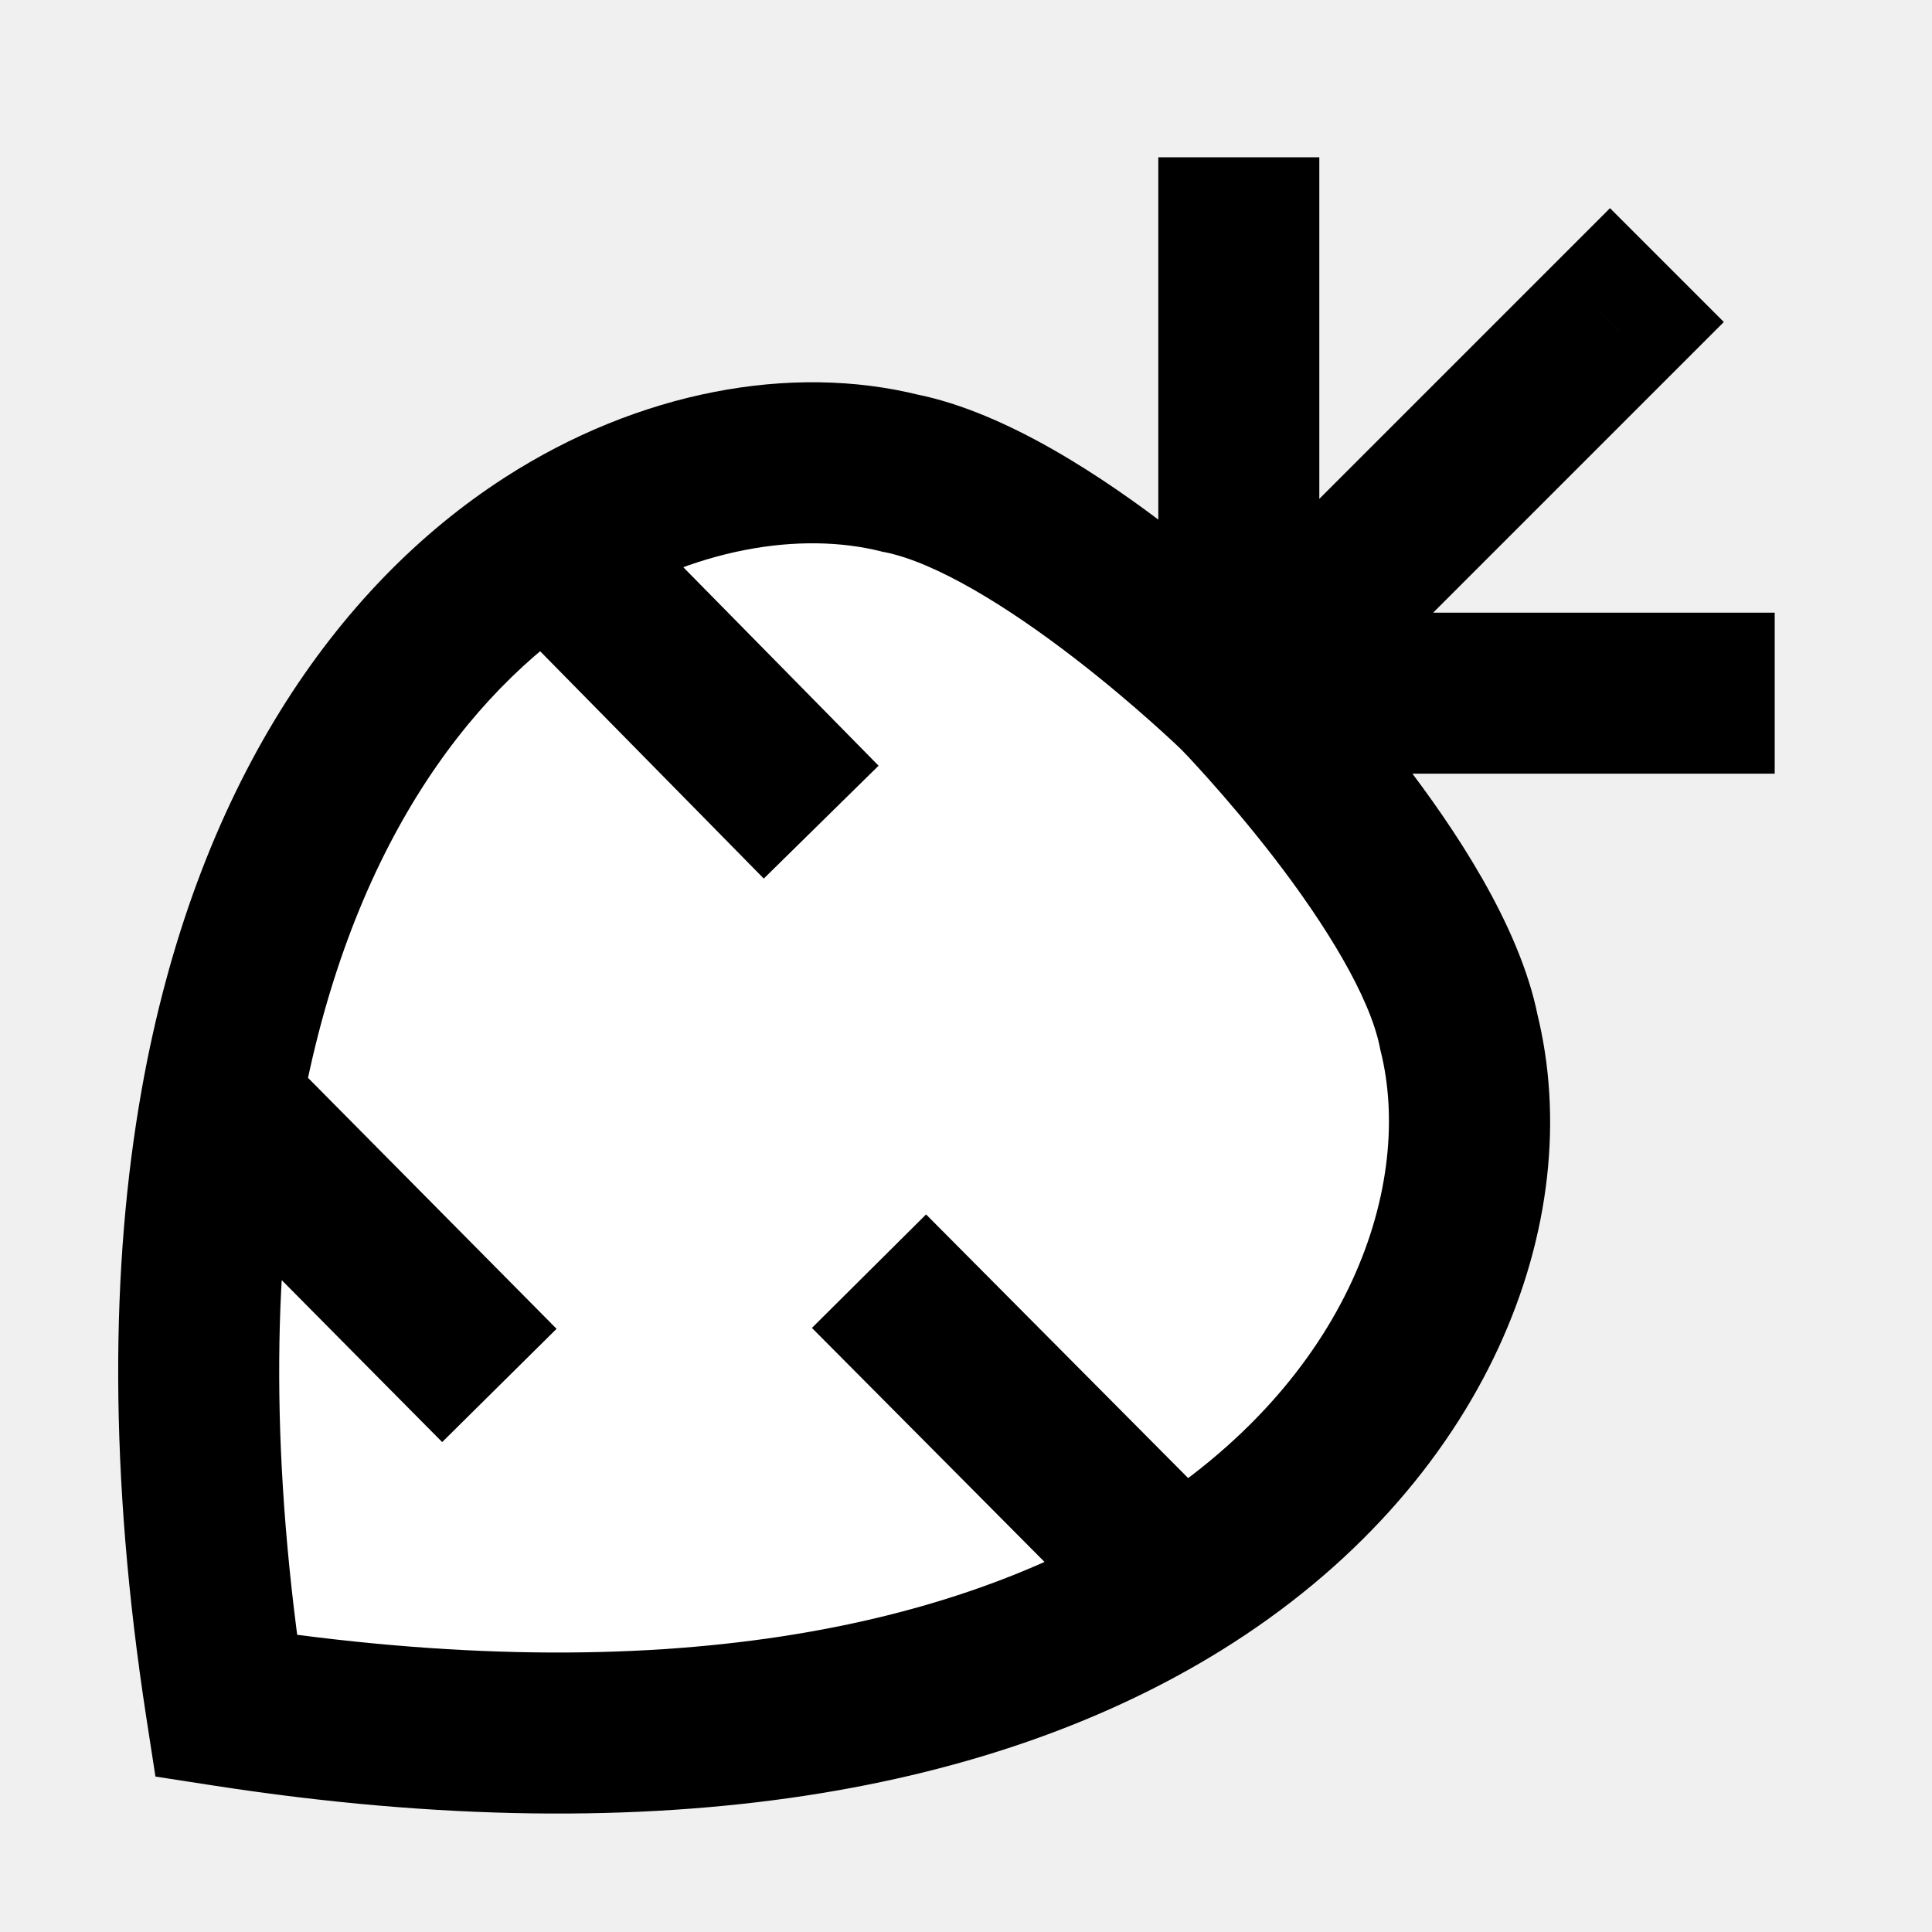
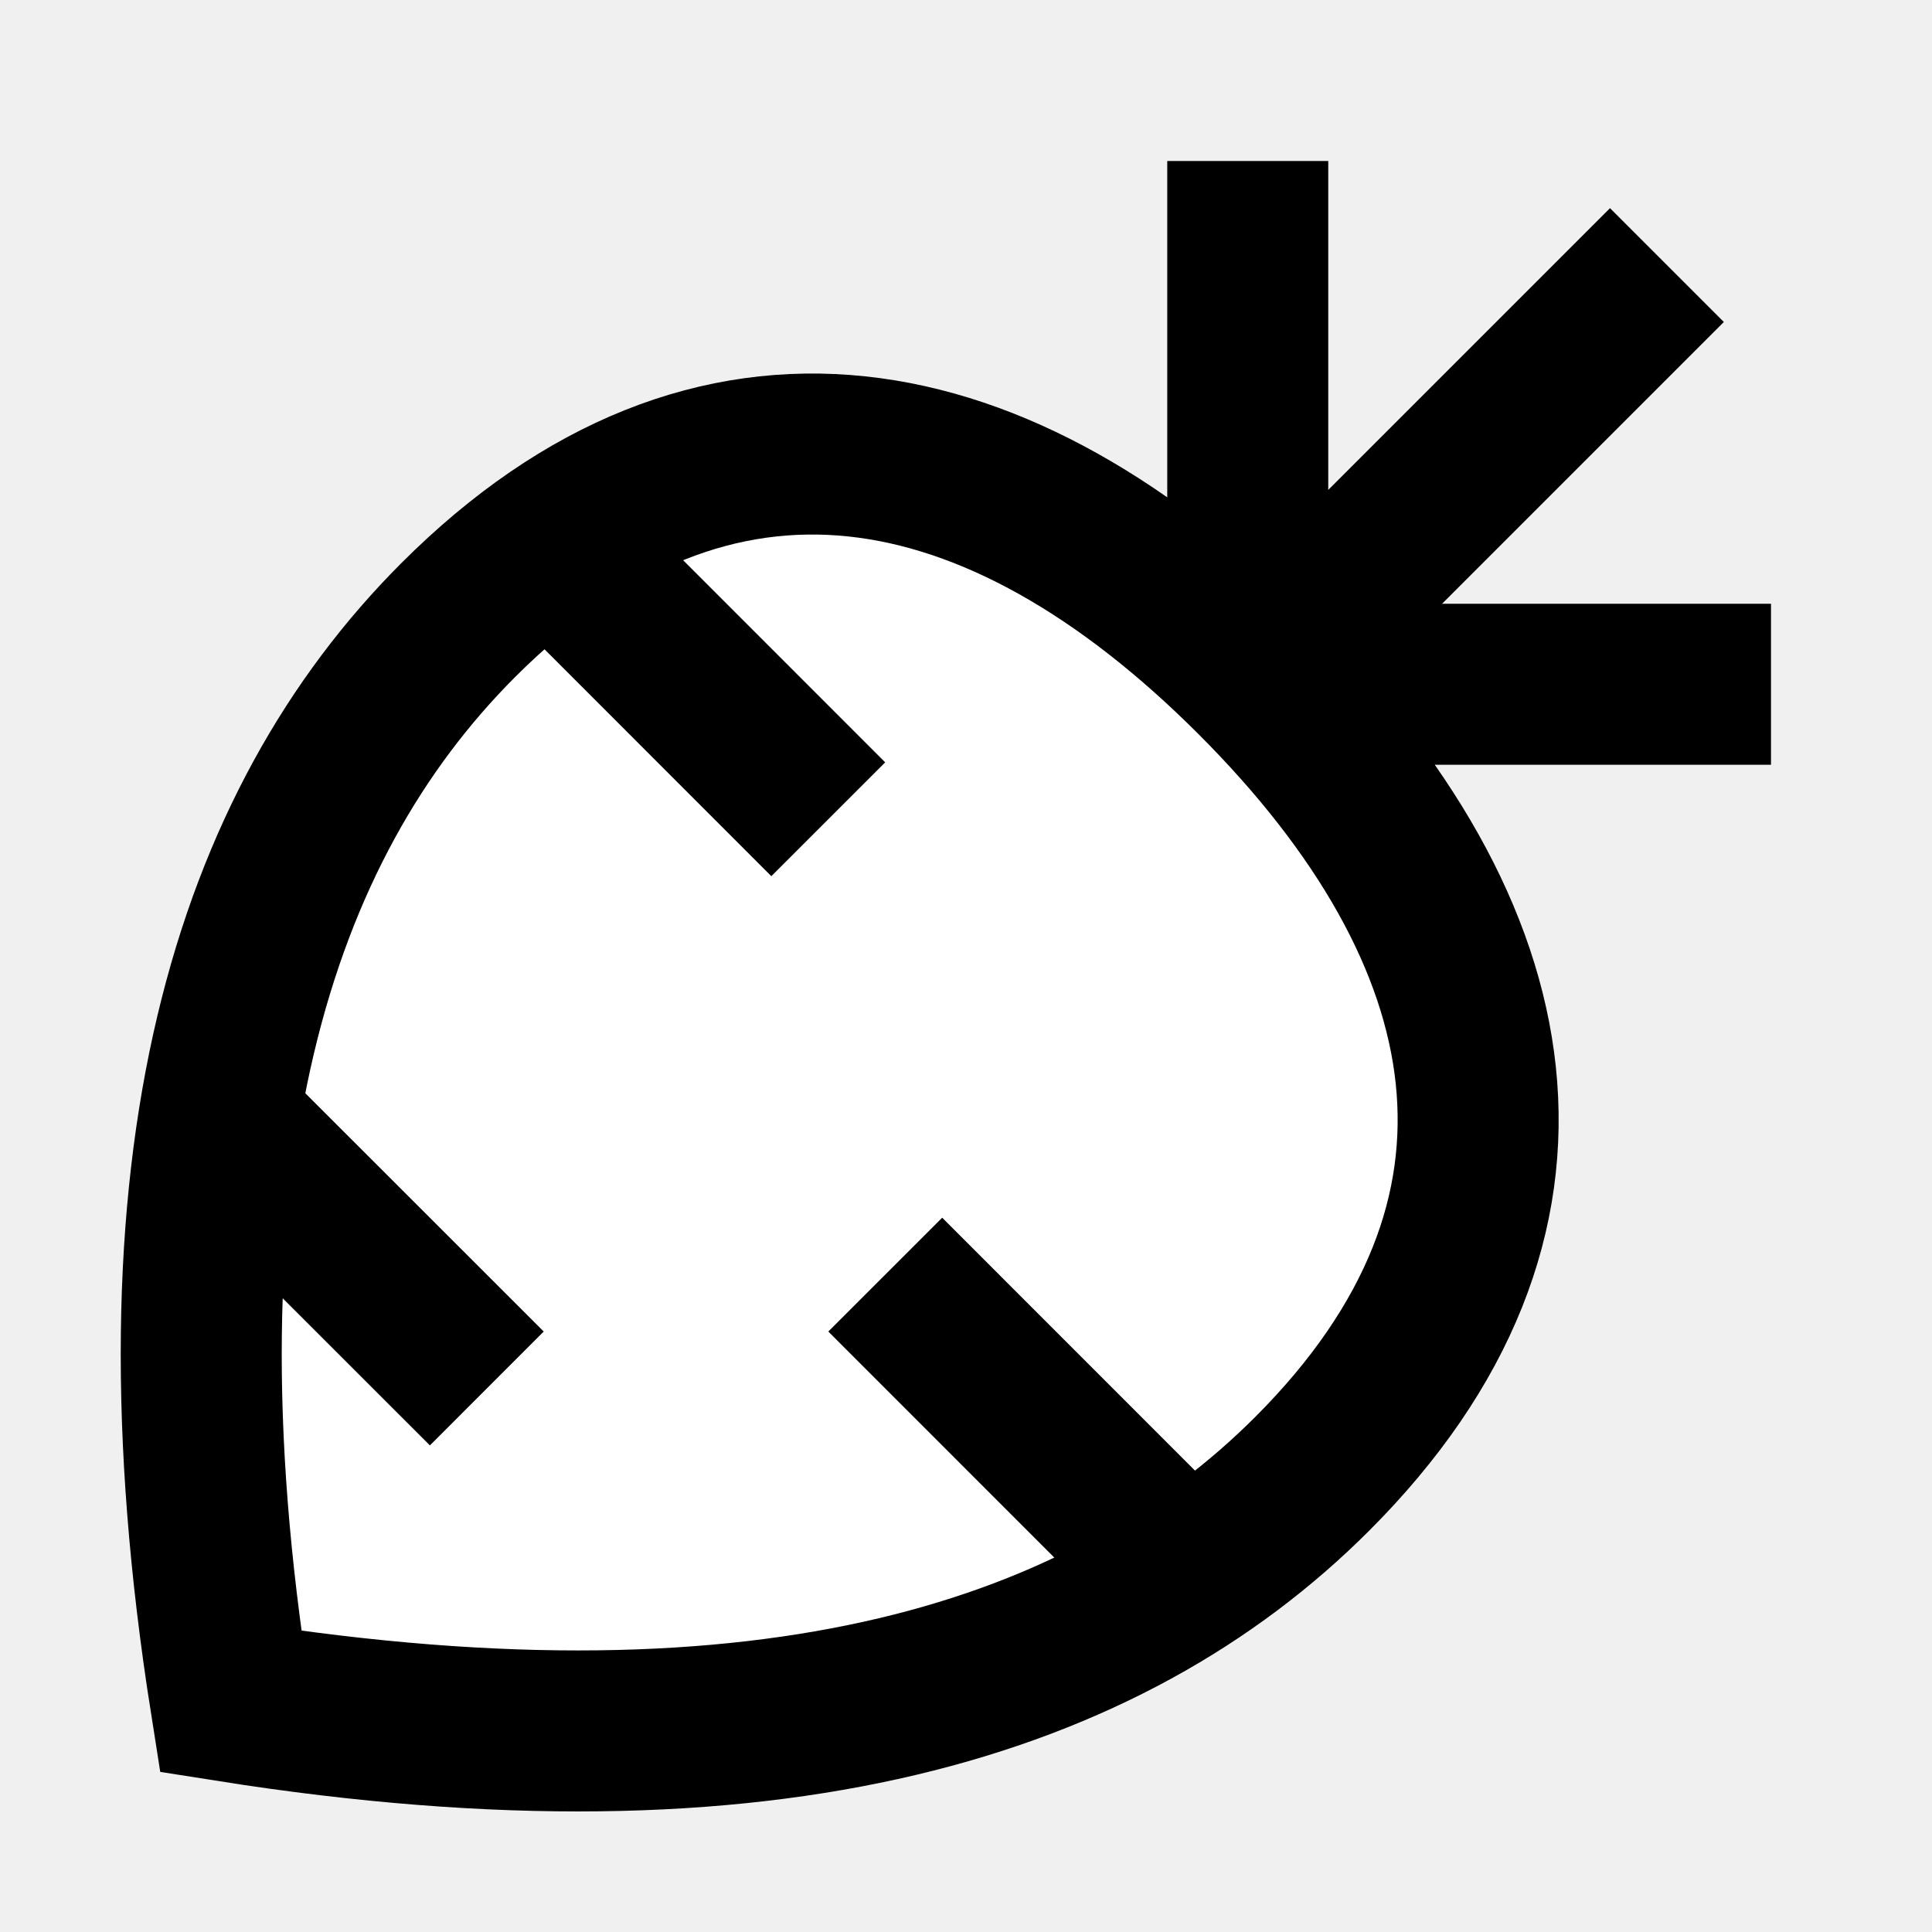
<svg xmlns="http://www.w3.org/2000/svg" width="24" height="24" viewBox="0 0 24 24" fill="none">
  <g id="radish">
-     <path id="fill1" d="M2.807 21.192C2.351 18.239 2.381 15.762 2.744 13.717C3.37 10.187 4.989 7.946 6.815 6.771C8.275 5.83 9.892 5.554 11.186 5.879C12.954 6.232 15.389 8.611 15.389 8.611C15.389 8.611 17.768 11.046 18.121 12.814C18.649 14.921 17.645 17.795 14.637 19.656C12.151 21.194 8.297 22.041 2.807 21.192Z" fill="white" />
-     <path id="stroke1" d="M6.815 6.771L7.356 7.611L7.356 7.611L6.815 6.771ZM16.389 2.954V1.954H14.389V2.954H16.389ZM21.046 9.611L22.046 9.611L22.046 7.611L21.046 7.611L21.046 9.611ZM11.186 5.879L10.943 6.849L10.966 6.855L10.99 6.859L11.186 5.879ZM2.807 21.192L1.819 21.345L1.931 22.069L2.655 22.181L2.807 21.192ZM18.121 12.814L17.141 13.01L17.145 13.034L17.151 13.057L18.121 12.814ZM2.744 13.717L1.759 13.542L2.744 13.717ZM14.637 19.656L15.163 20.506L14.637 19.656ZM20.707 4.707L21.414 4L20 2.586L19.293 3.293L20.707 4.707ZM8.787 10.201L9.488 10.914L10.914 9.512L10.213 8.799L8.787 10.201ZM12.209 15.795L11.504 15.086L10.086 16.496L10.791 17.205L12.209 15.795ZM4.789 17.204L5.493 17.914L6.914 16.507L6.21 15.796L4.789 17.204ZM15.389 8.611H16.389V2.954H15.389H14.389V8.611H15.389ZM21.046 8.611L21.046 7.611L15.389 7.611L15.389 8.611L15.389 9.611L21.046 9.611L21.046 8.611ZM11.186 5.879L10.99 6.859C11.624 6.986 12.512 7.532 13.34 8.17C13.731 8.471 14.072 8.763 14.315 8.98C14.436 9.088 14.532 9.176 14.597 9.237C14.629 9.268 14.653 9.291 14.669 9.306C14.677 9.314 14.683 9.319 14.686 9.323C14.688 9.324 14.689 9.326 14.69 9.326C14.69 9.326 14.691 9.327 14.691 9.327C14.691 9.327 14.691 9.327 14.691 9.327C14.69 9.327 14.69 9.326 14.69 9.326C14.69 9.326 14.69 9.326 15.389 8.611C16.088 7.896 16.088 7.896 16.087 7.895C16.087 7.895 16.087 7.895 16.087 7.895C16.087 7.895 16.087 7.895 16.087 7.894C16.086 7.894 16.085 7.893 16.084 7.892C16.083 7.891 16.08 7.888 16.077 7.886C16.072 7.88 16.064 7.872 16.053 7.862C16.032 7.842 16.003 7.814 15.965 7.779C15.89 7.708 15.782 7.608 15.647 7.488C15.378 7.248 14.999 6.923 14.561 6.585C13.729 5.945 12.516 5.125 11.382 4.898L11.186 5.879ZM18.121 12.814L19.102 12.618C18.875 11.483 18.055 10.27 17.415 9.439C17.077 9 16.752 8.622 16.512 8.353C16.392 8.218 16.292 8.11 16.221 8.035C16.186 7.997 16.157 7.967 16.138 7.947C16.128 7.936 16.12 7.928 16.114 7.923C16.111 7.92 16.109 7.917 16.108 7.916C16.107 7.915 16.106 7.914 16.105 7.913C16.105 7.913 16.105 7.913 16.105 7.913C16.105 7.913 16.105 7.912 16.105 7.912C16.104 7.912 16.104 7.912 15.389 8.611C14.674 9.31 14.674 9.31 14.673 9.31C14.673 9.31 14.673 9.309 14.673 9.309C14.673 9.309 14.673 9.309 14.673 9.309C14.673 9.309 14.673 9.31 14.674 9.31C14.674 9.31 14.675 9.312 14.677 9.313C14.681 9.317 14.686 9.323 14.694 9.331C14.709 9.347 14.732 9.371 14.763 9.403C14.823 9.468 14.912 9.564 15.02 9.685C15.237 9.928 15.529 10.269 15.83 10.659C16.468 11.488 17.014 12.376 17.141 13.01L18.121 12.814ZM11.186 5.879L11.429 4.909C9.827 4.507 7.929 4.864 6.273 5.93L6.815 6.771L7.356 7.611C8.621 6.797 9.957 6.602 10.943 6.849L11.186 5.879ZM6.815 6.771L6.273 5.93C4.176 7.281 2.425 9.787 1.759 13.542L2.744 13.717L3.728 13.892C4.315 10.587 5.803 8.612 7.356 7.611L6.815 6.771ZM2.744 13.717L1.759 13.542C1.374 15.714 1.349 18.303 1.819 21.345L2.807 21.192L3.796 21.04C3.353 18.174 3.388 15.81 3.728 13.892L2.744 13.717ZM18.121 12.814L17.151 13.057C17.555 14.669 16.817 17.131 14.111 18.805L14.637 19.656L15.163 20.506C18.473 18.458 19.743 15.174 19.091 12.571L18.121 12.814ZM14.637 19.656L14.111 18.805C11.883 20.183 8.288 21.027 2.96 20.204L2.807 21.192L2.655 22.181C8.305 23.054 12.419 22.204 15.163 20.506L14.637 19.656ZM15.85 8.15L16.557 8.857L20.707 4.707L20 4L19.293 3.293L15.143 7.443L15.85 8.15ZM6.982 6.941L6.27 7.643L8.787 10.201L9.5 9.5L10.213 8.799L7.695 6.24L6.982 6.941ZM11.5 16.5L10.791 17.205L13.732 20.164L14.441 19.459L15.15 18.754L12.209 15.795L11.5 16.5ZM2.916 13.891L2.205 14.595L4.789 17.204L5.5 16.5L6.21 15.796L3.626 13.187L2.916 13.891Z" fill="black" />
+     <path id="fill1" d="M16.3 18.309C19.482 15.127 18.775 11.591 15.593 8.409C12.411 5.227 8.875 4.52 5.693 7.702C3.148 10.248 1.804 14.42 2.865 21.137C9.583 22.198 13.755 20.855 16.3 18.309Z" fill="white" />
+     <path id="stroke1" d="M7.108 6.995L9.582 9.47M11.704 16.541L14.532 19.37M3.218 14.42L5.34 16.541M16 8L20 4M21 8.5H16.5M15.5 7.5V3M15.593 8.41C18.775 11.591 19.482 15.127 16.3 18.309C13.755 20.855 9.583 22.198 2.865 21.137C1.804 14.42 3.148 10.248 5.693 7.702C8.875 4.52 12.411 5.228 15.593 8.41Z" stroke="black" stroke-width="2" stroke-linecap="square" />
  </g>
</svg>
